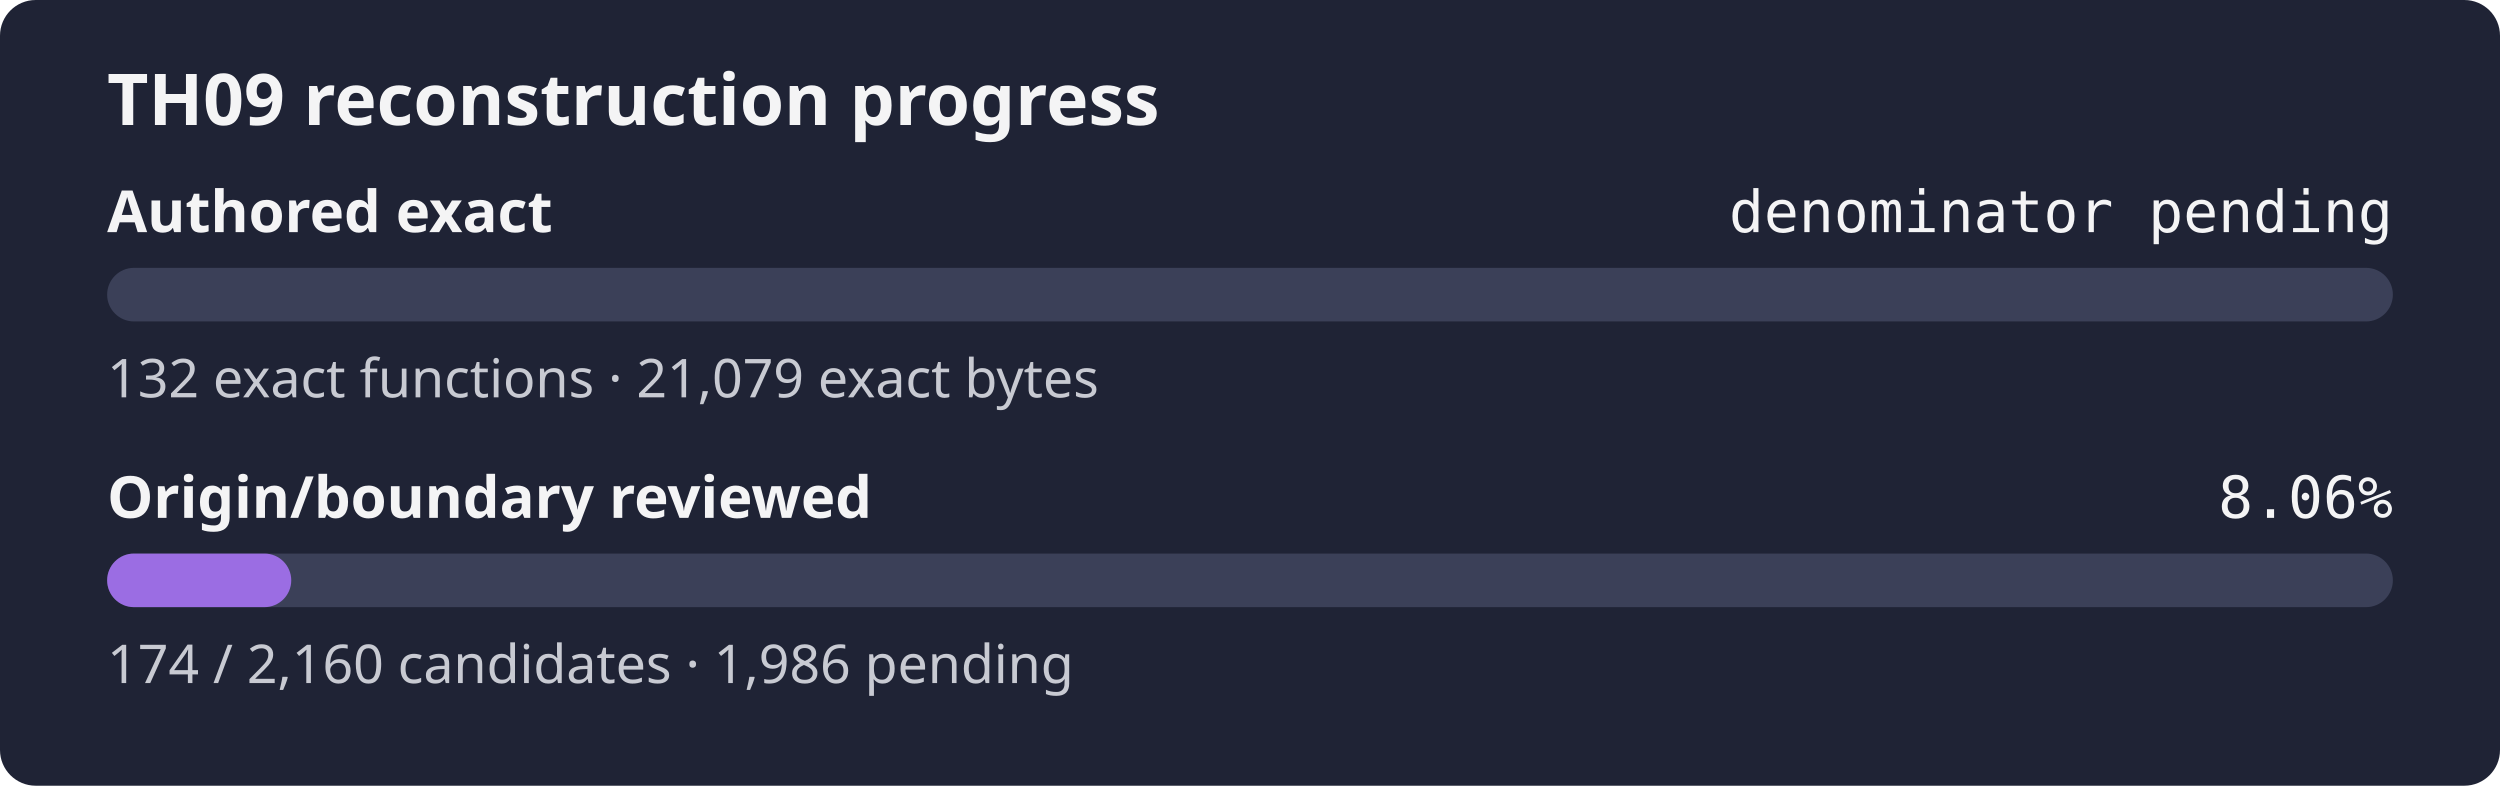
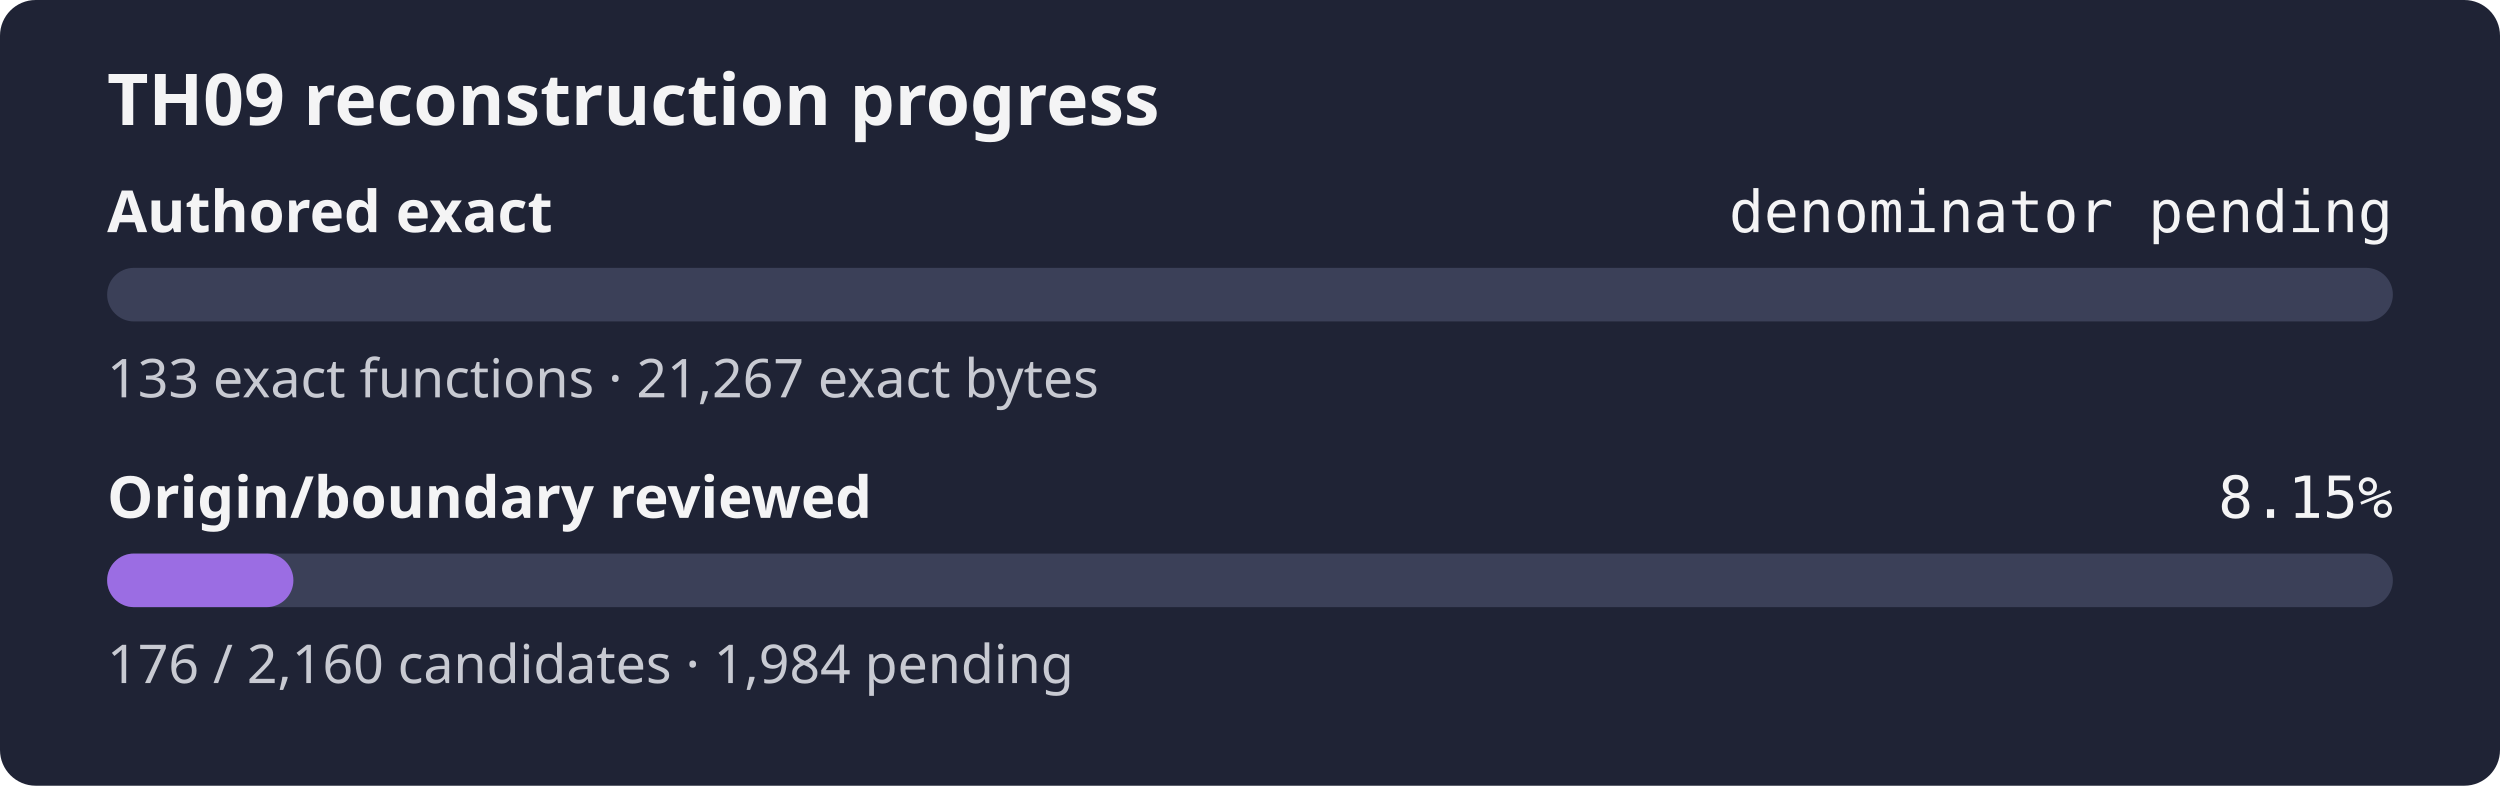
- <svg xmlns="http://www.w3.org/2000/svg" width="560" height="176" role="img" aria-label="TH09 reconstruction progress: authored exact denominator pending, origin review 8.06%">
+ <svg xmlns="http://www.w3.org/2000/svg" width="560" height="176" role="img" aria-label="TH09 reconstruction progress: authored exact denominator pending, origin review 8.15%">
  <rect width="560" height="176" rx="8" fill="#1f2335" />
  <text x="24" y="28" fill="#f4f4f5" font-family="sans-serif" font-size="16" font-weight="600">TH09 reconstruction progress</text>
  <text x="24" y="52" fill="#f4f4f5" font-family="sans-serif" font-size="13" font-weight="600">Authored exact</text>
  <text x="536" y="52" fill="#f4f4f5" text-anchor="end" font-family="monospace" font-size="13">denominator pending</text>
  <rect x="24" y="60" width="512" height="12" rx="6" fill="#3b4058" />
  <rect x="24" y="60" width="0.00" height="12" rx="6" fill="#9b6de3" />
-   <text x="24" y="89" fill="#c8cad2" font-family="sans-serif" font-size="12">132 exact functions · 21,079 exact bytes</text>
+   <text x="24" y="89" fill="#c8cad2" font-family="sans-serif" font-size="12">133 exact functions · 21,267 exact bytes</text>
  <text x="24" y="116" fill="#f4f4f5" font-family="sans-serif" font-size="13" font-weight="600">Origin/boundary reviewed</text>
-   <text x="536" y="116" fill="#f4f4f5" text-anchor="end" font-family="monospace" font-size="13">8.06%</text>
+   <text x="536" y="116" fill="#f4f4f5" text-anchor="end" font-family="monospace" font-size="13">8.15%</text>
  <rect x="24" y="124" width="512" height="12" rx="6" fill="#3b4058" />
-   <rect x="24" y="124" width="41.24" height="12" rx="6" fill="#9b6de3" />
-   <text x="24" y="153" fill="#c8cad2" font-family="sans-serif" font-size="12">174 / 2,160 candidates · 1,986 pending</text>
+   <rect x="24" y="124" width="41.72" height="12" rx="6" fill="#9b6de3" />
+   <text x="24" y="153" fill="#c8cad2" font-family="sans-serif" font-size="12">176 / 2,160 candidates · 1,984 pending</text>
</svg>
